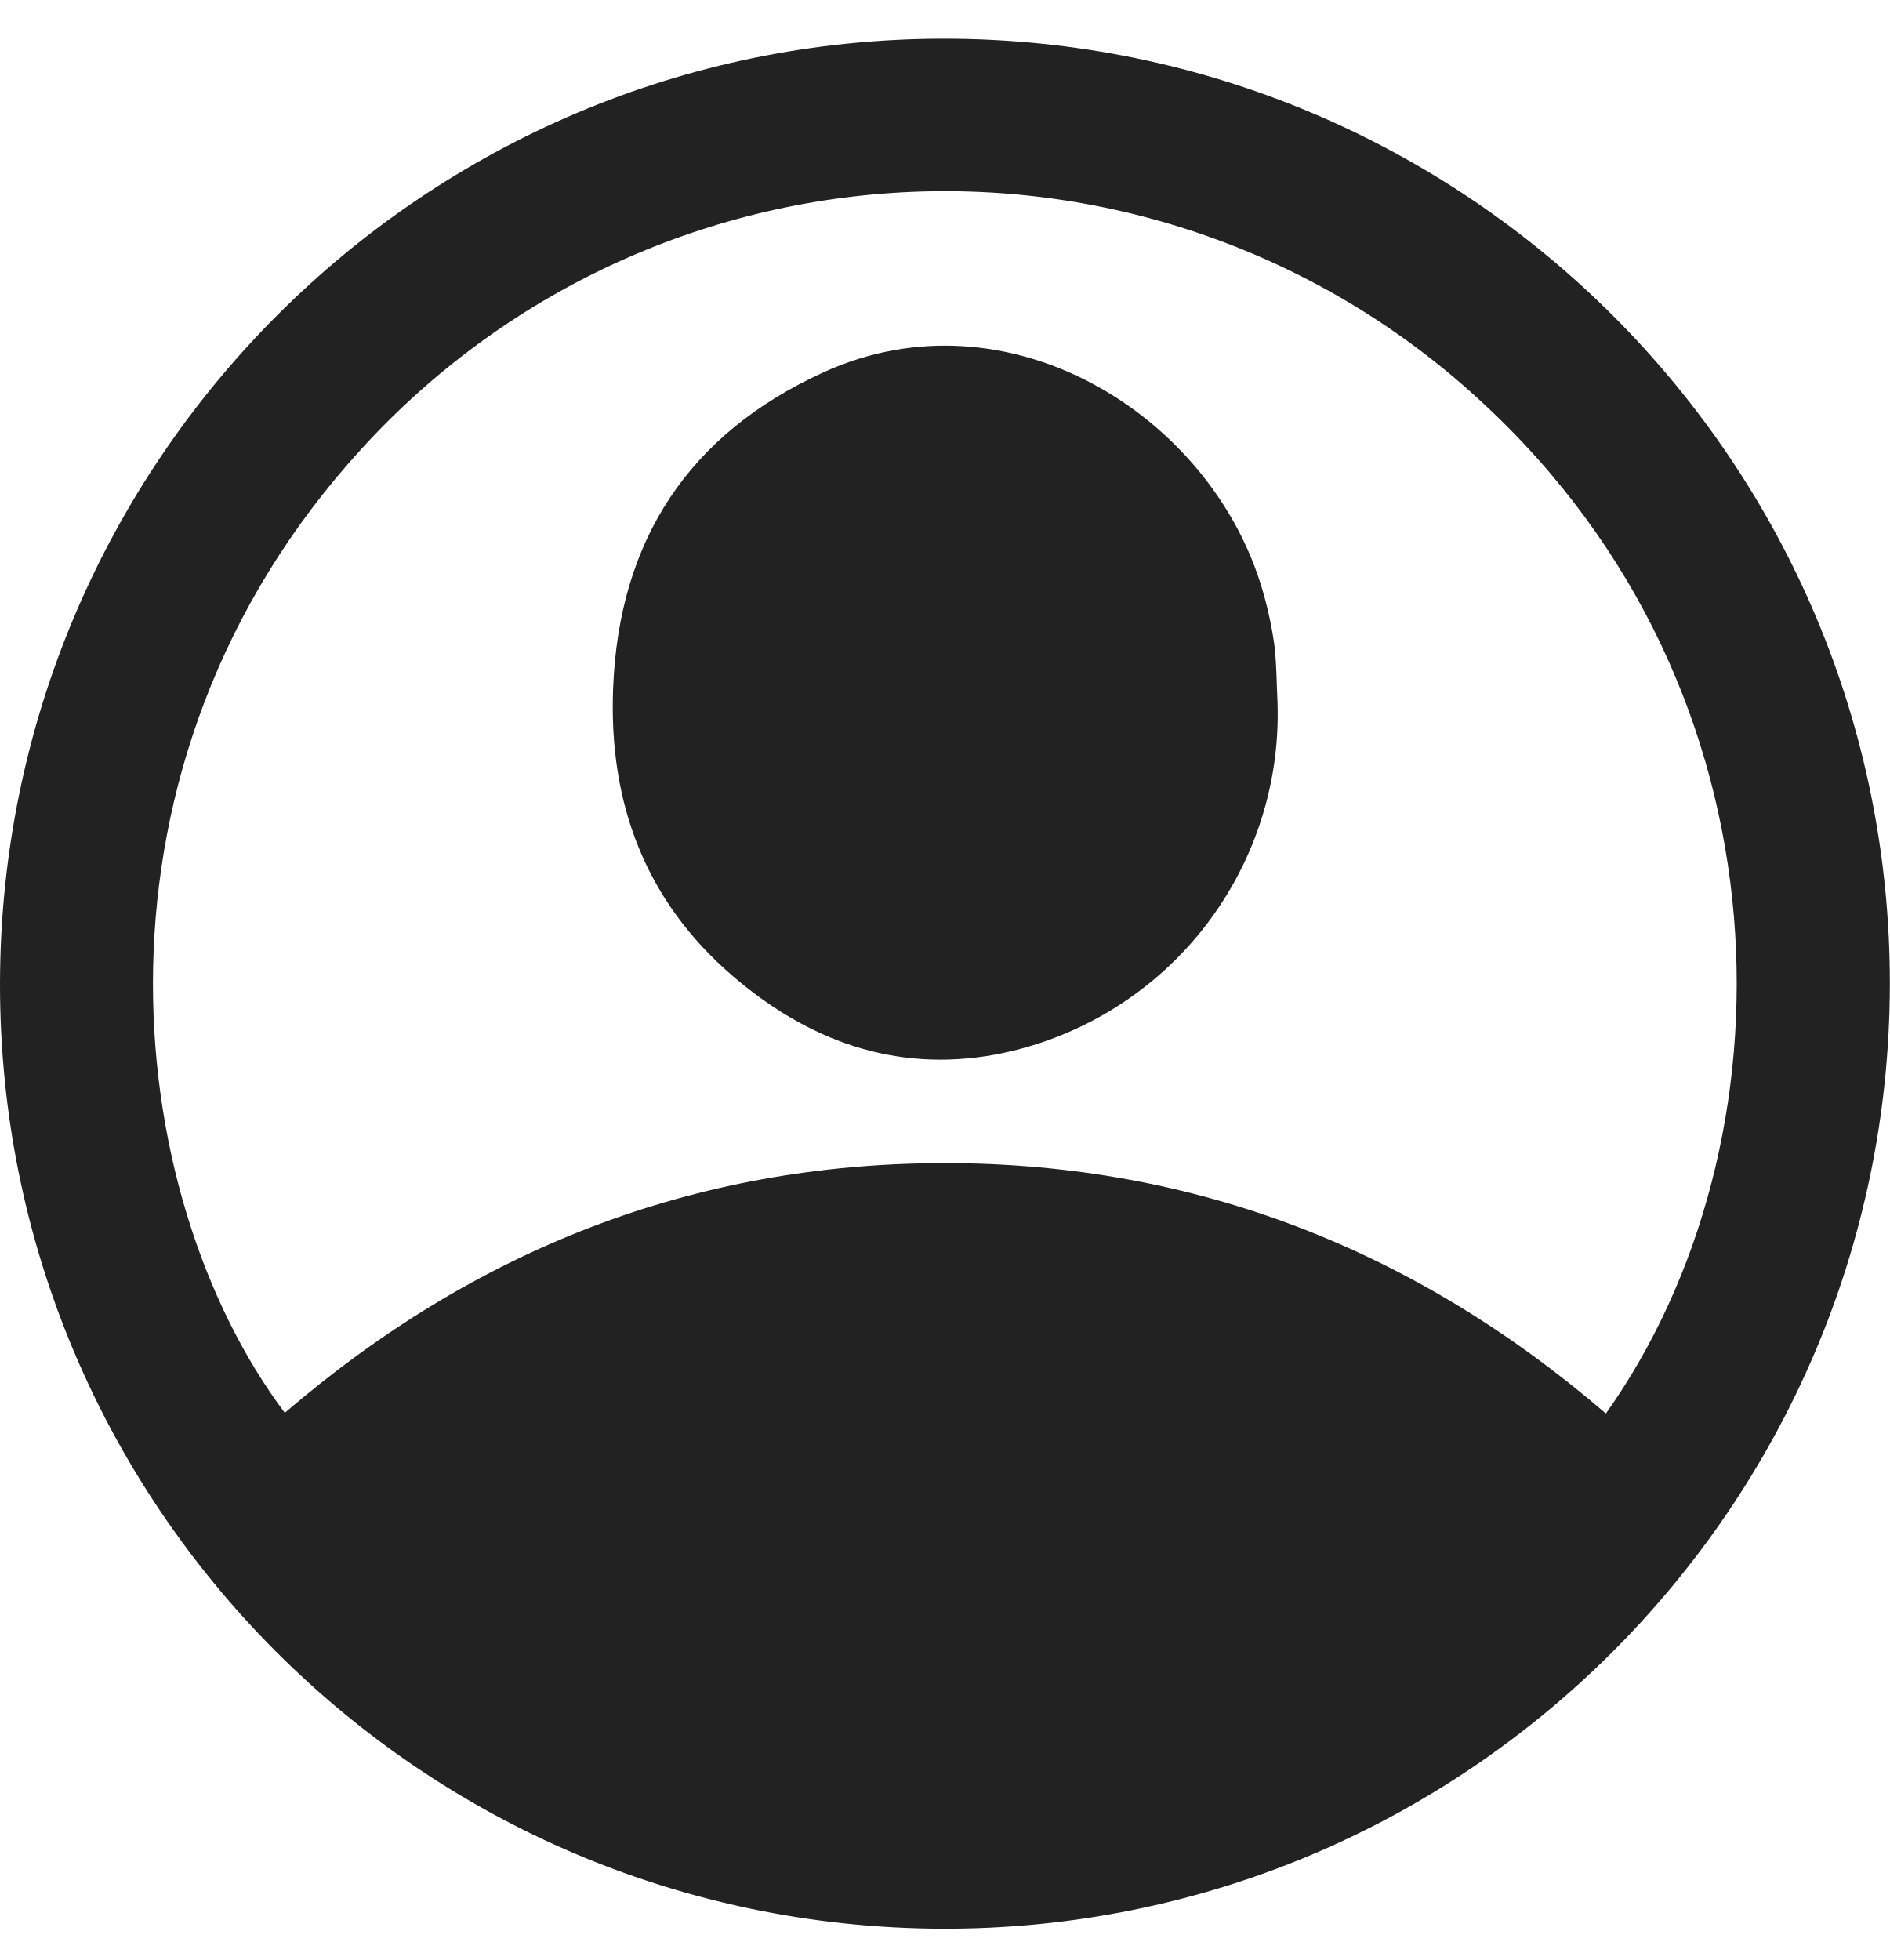
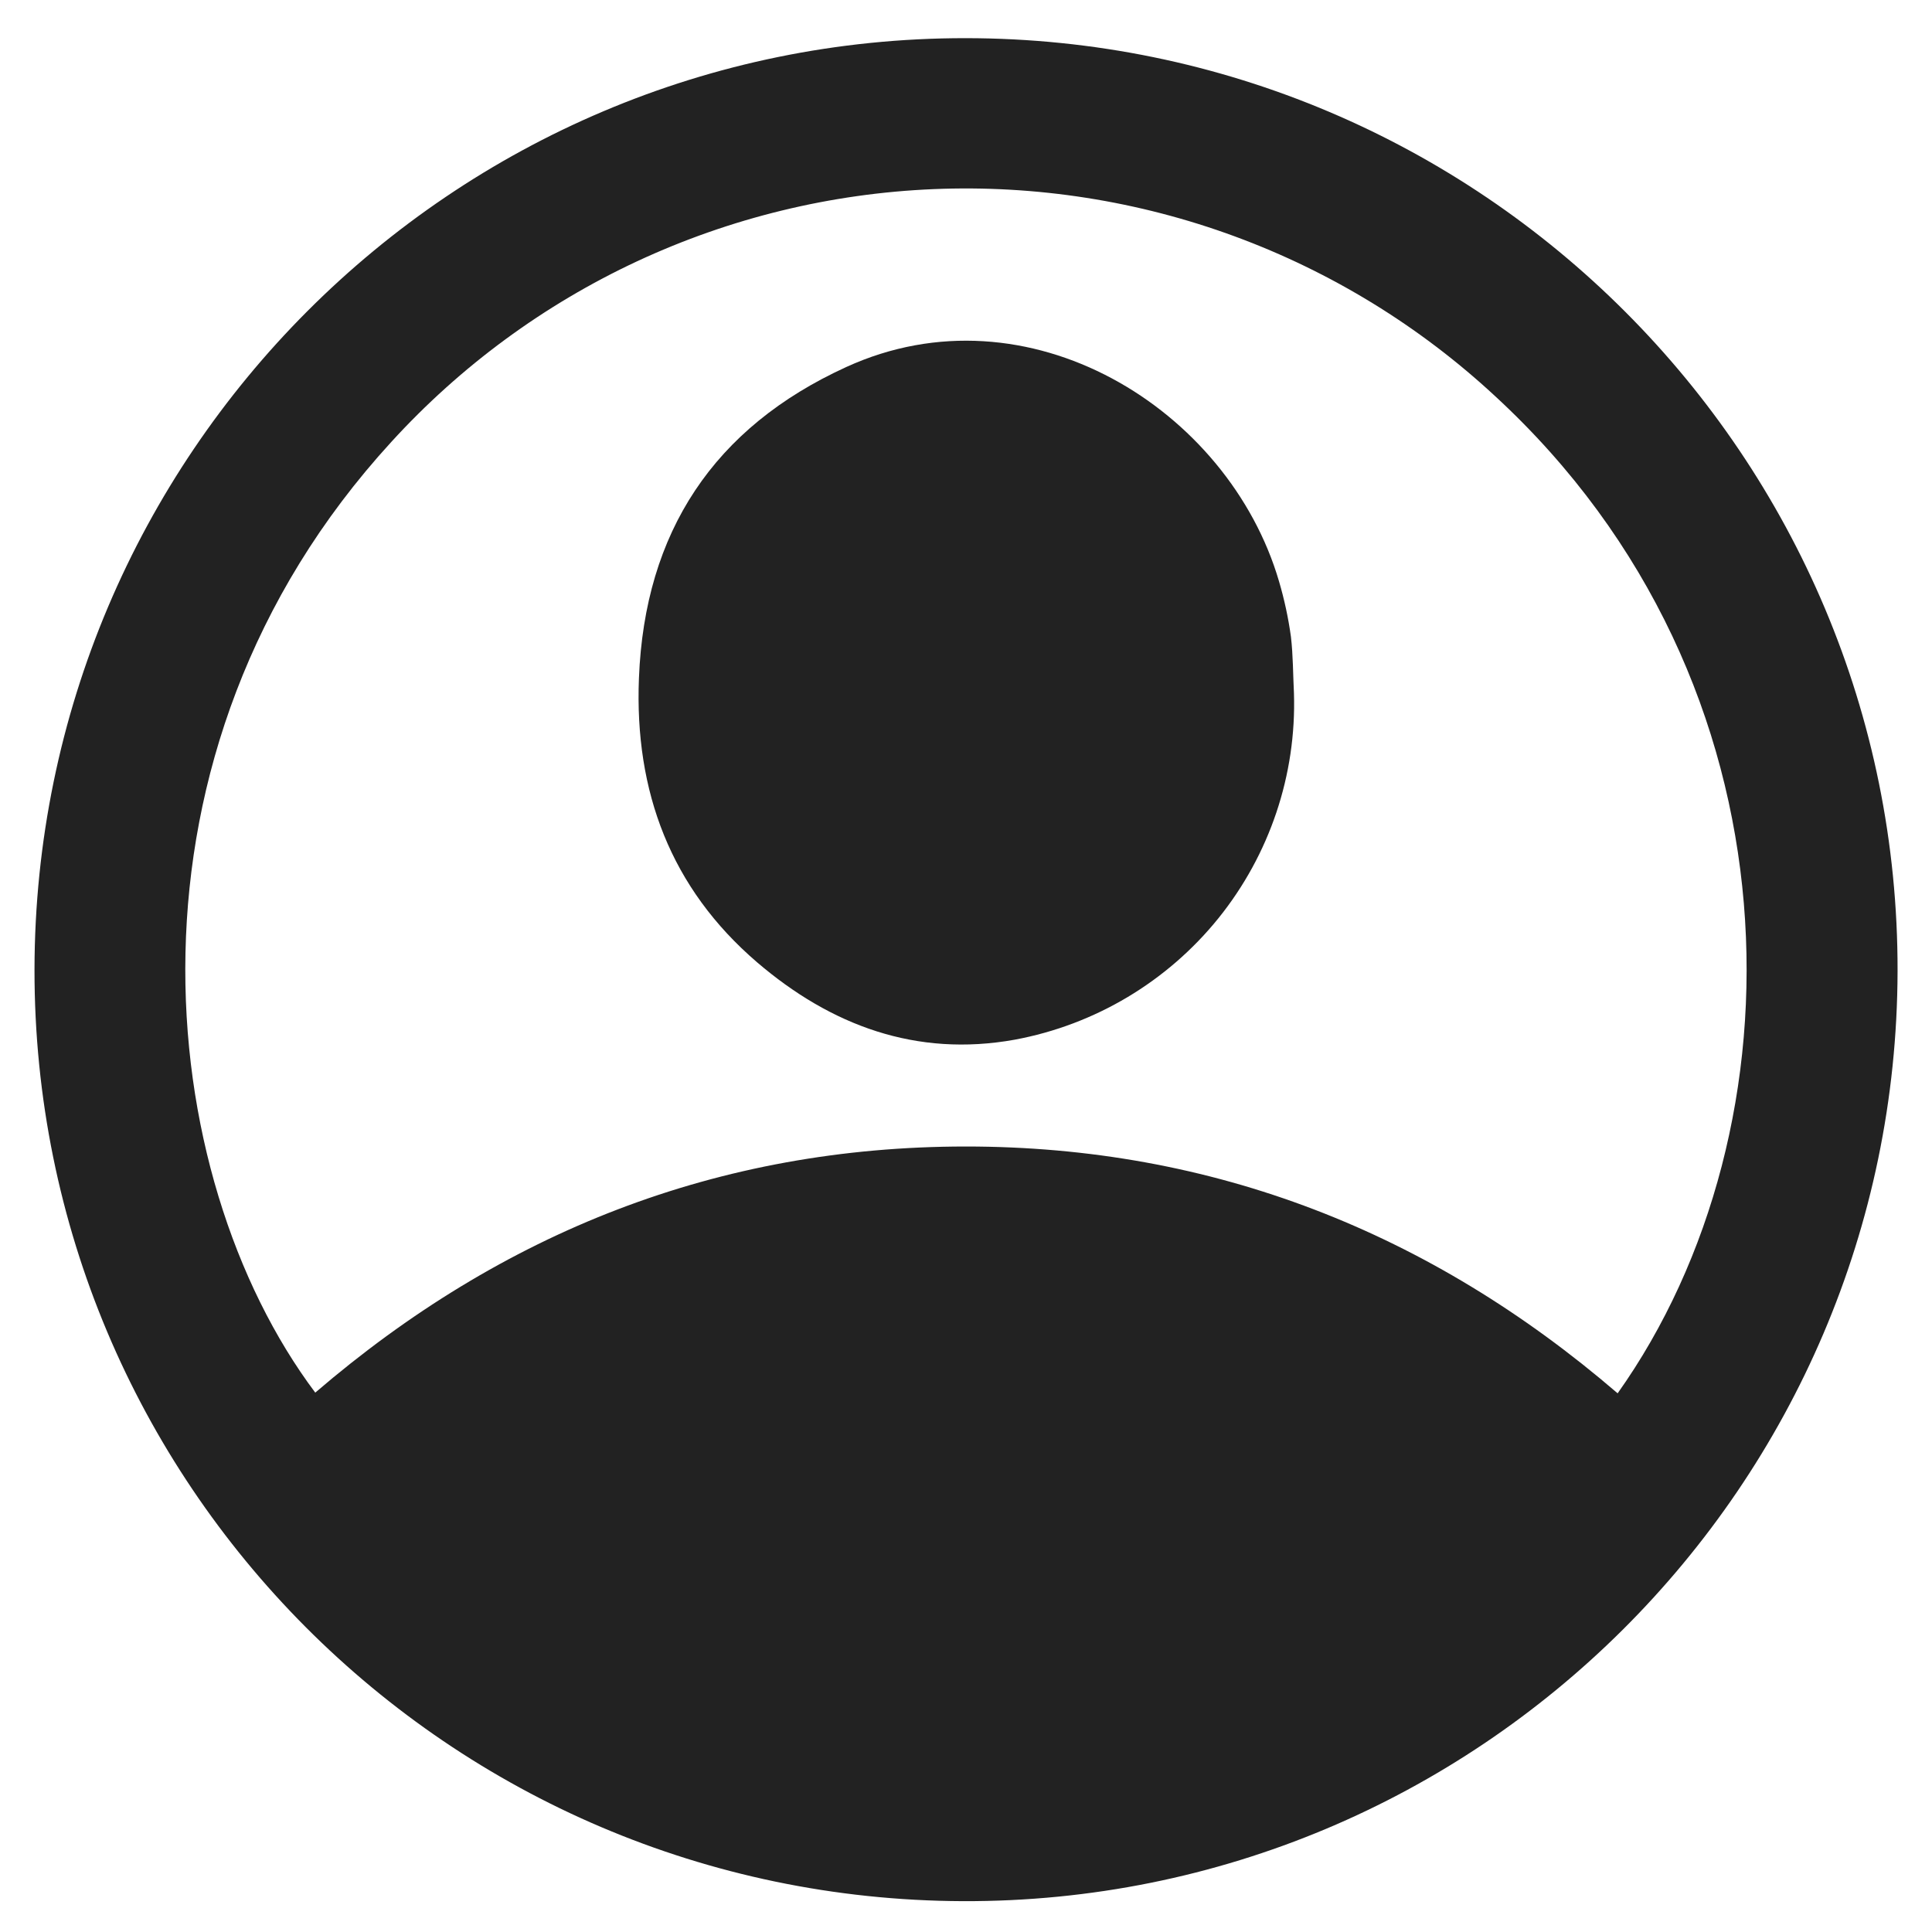
- <svg xmlns="http://www.w3.org/2000/svg" width="27" height="28" viewBox="0 0 27 28" fill="none">
+ <svg xmlns="http://www.w3.org/2000/svg" width="22" height="22" viewBox="0 0 27 28" fill="none">
  <g clip-path="url(#clip0_1769_356)">
    <path d="M7.79256e-06 14.053C0.009 6.595 6.052 0.549 13.493 0.553C20.964 0.557 27.016 6.617 27.001 14.073C26.985 21.529 20.912 27.58 13.453 27.553C6.006 27.524 -0.008 21.492 7.79256e-06 14.053ZM22.944 20.193C25.669 16.357 25.689 9.905 21.165 5.738C20.073 4.726 18.792 3.94 17.396 3.426C16 2.912 14.515 2.679 13.029 2.741C11.542 2.803 10.082 3.159 8.733 3.787C7.385 4.416 6.174 5.306 5.171 6.405C1.041 10.913 1.714 17.044 4.069 20.183C6.78 17.855 9.909 16.618 13.493 16.616C17.078 16.615 20.229 17.858 22.944 20.193Z" fill="#222" />
    <path d="M18.253 10.048C18.29 11.23 17.901 12.386 17.159 13.307C16.416 14.228 15.369 14.852 14.206 15.068C12.779 15.325 11.541 14.861 10.473 13.947C9.221 12.873 8.694 11.472 8.76 9.829C8.843 7.709 9.847 6.195 11.765 5.319C14.397 4.116 17.306 5.925 18.037 8.427C18.114 8.689 18.172 8.957 18.209 9.227C18.241 9.5 18.239 9.775 18.253 10.048Z" fill="#222" />
  </g>
  <defs>
    <clipPath id="clip0_1769_356">
      <rect width="27" height="27" fill="#222" transform="translate(0 0.553223)" />
    </clipPath>
  </defs>
</svg>
